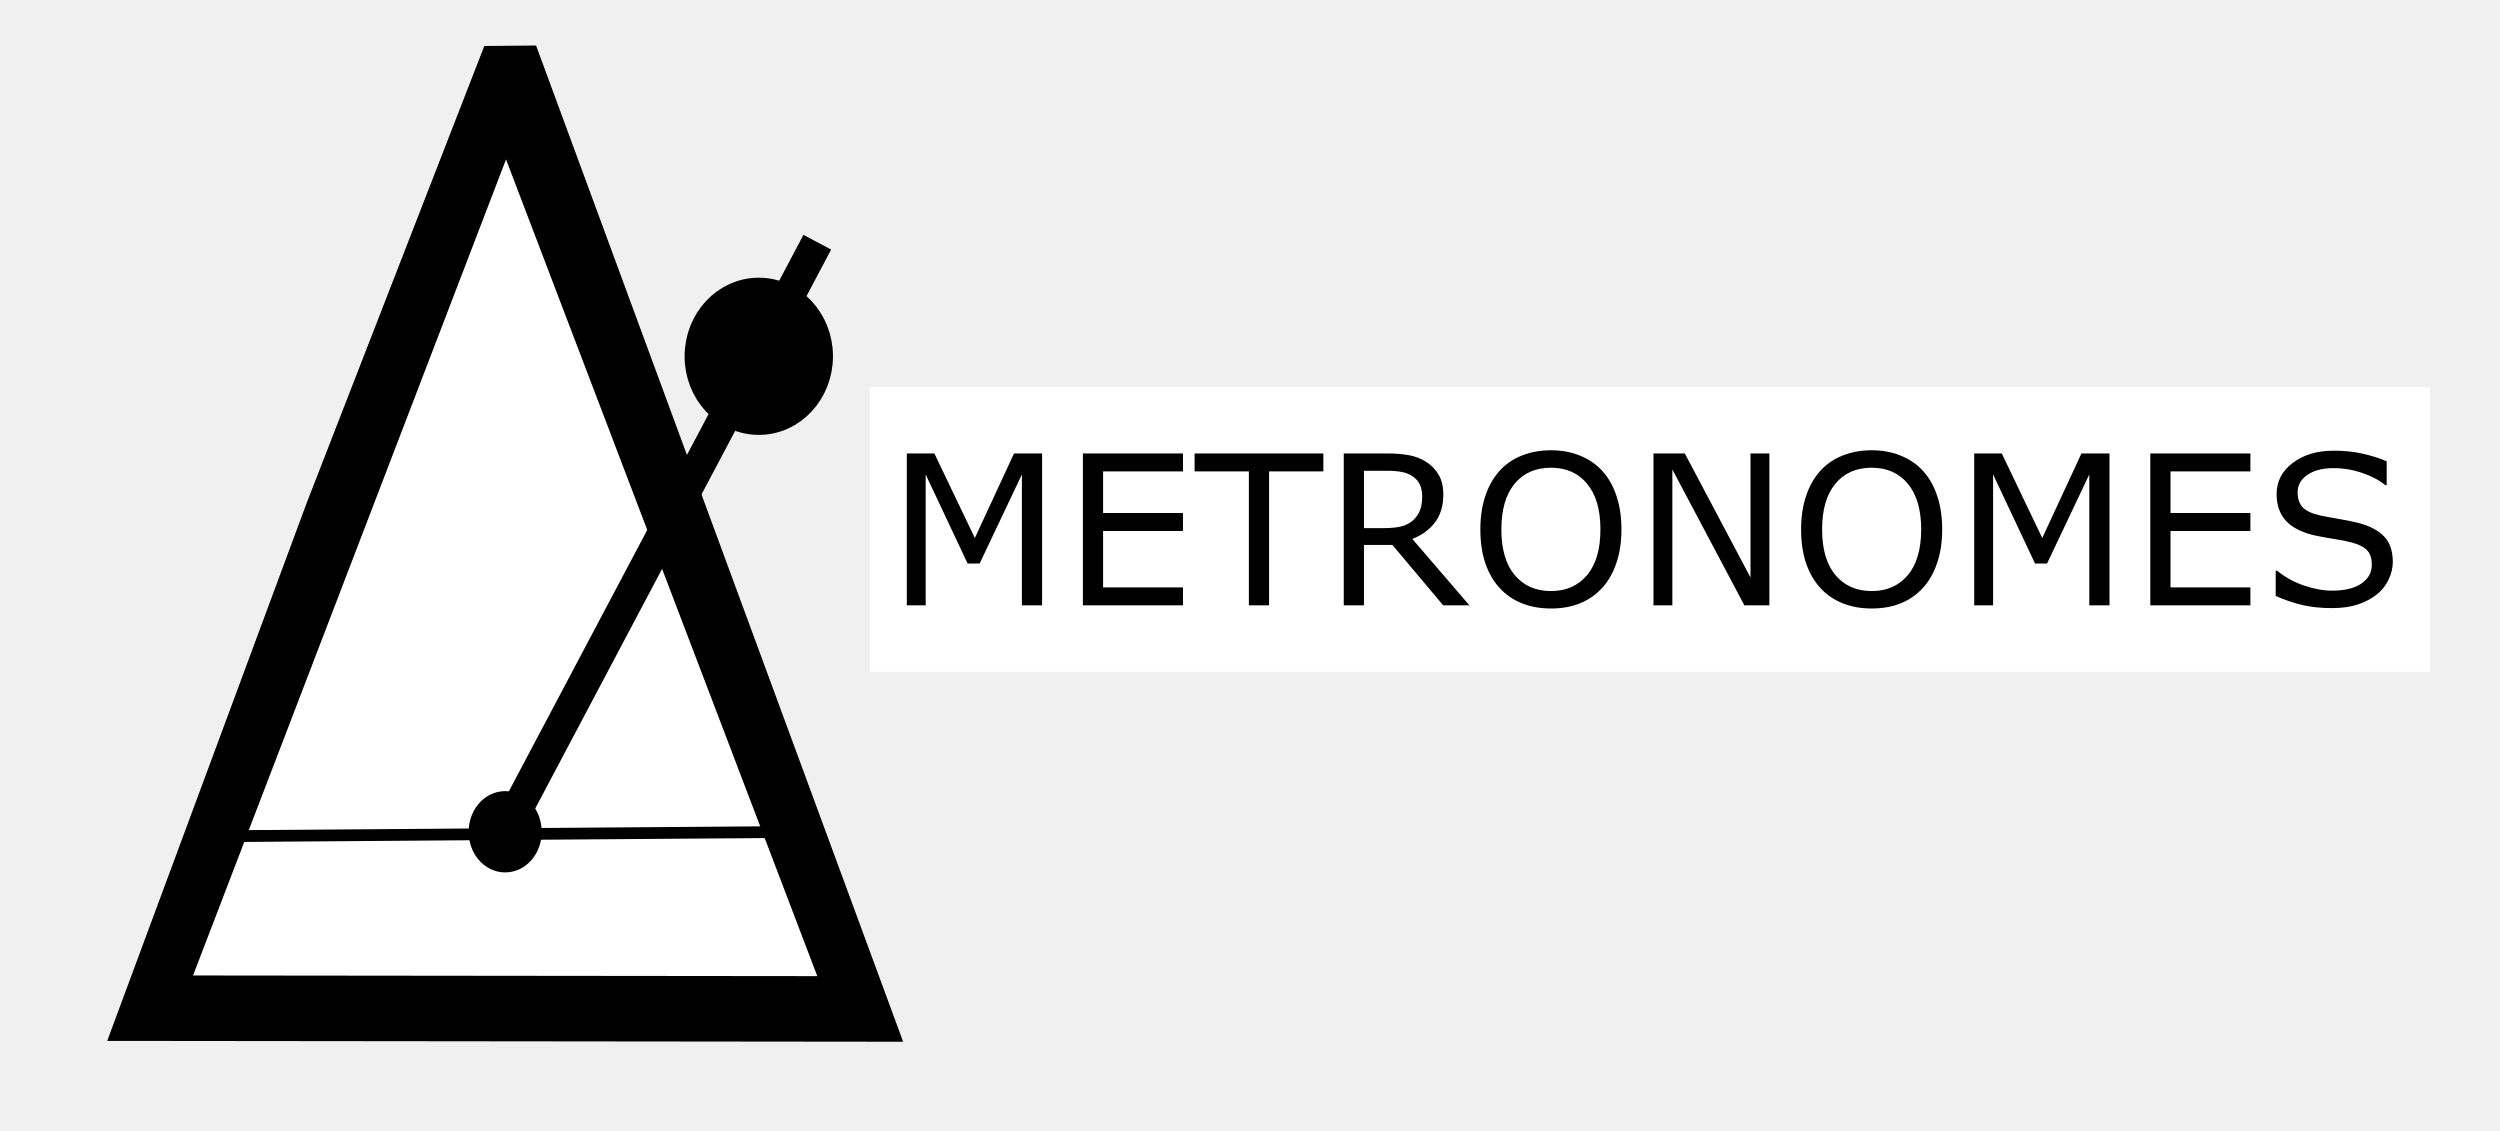
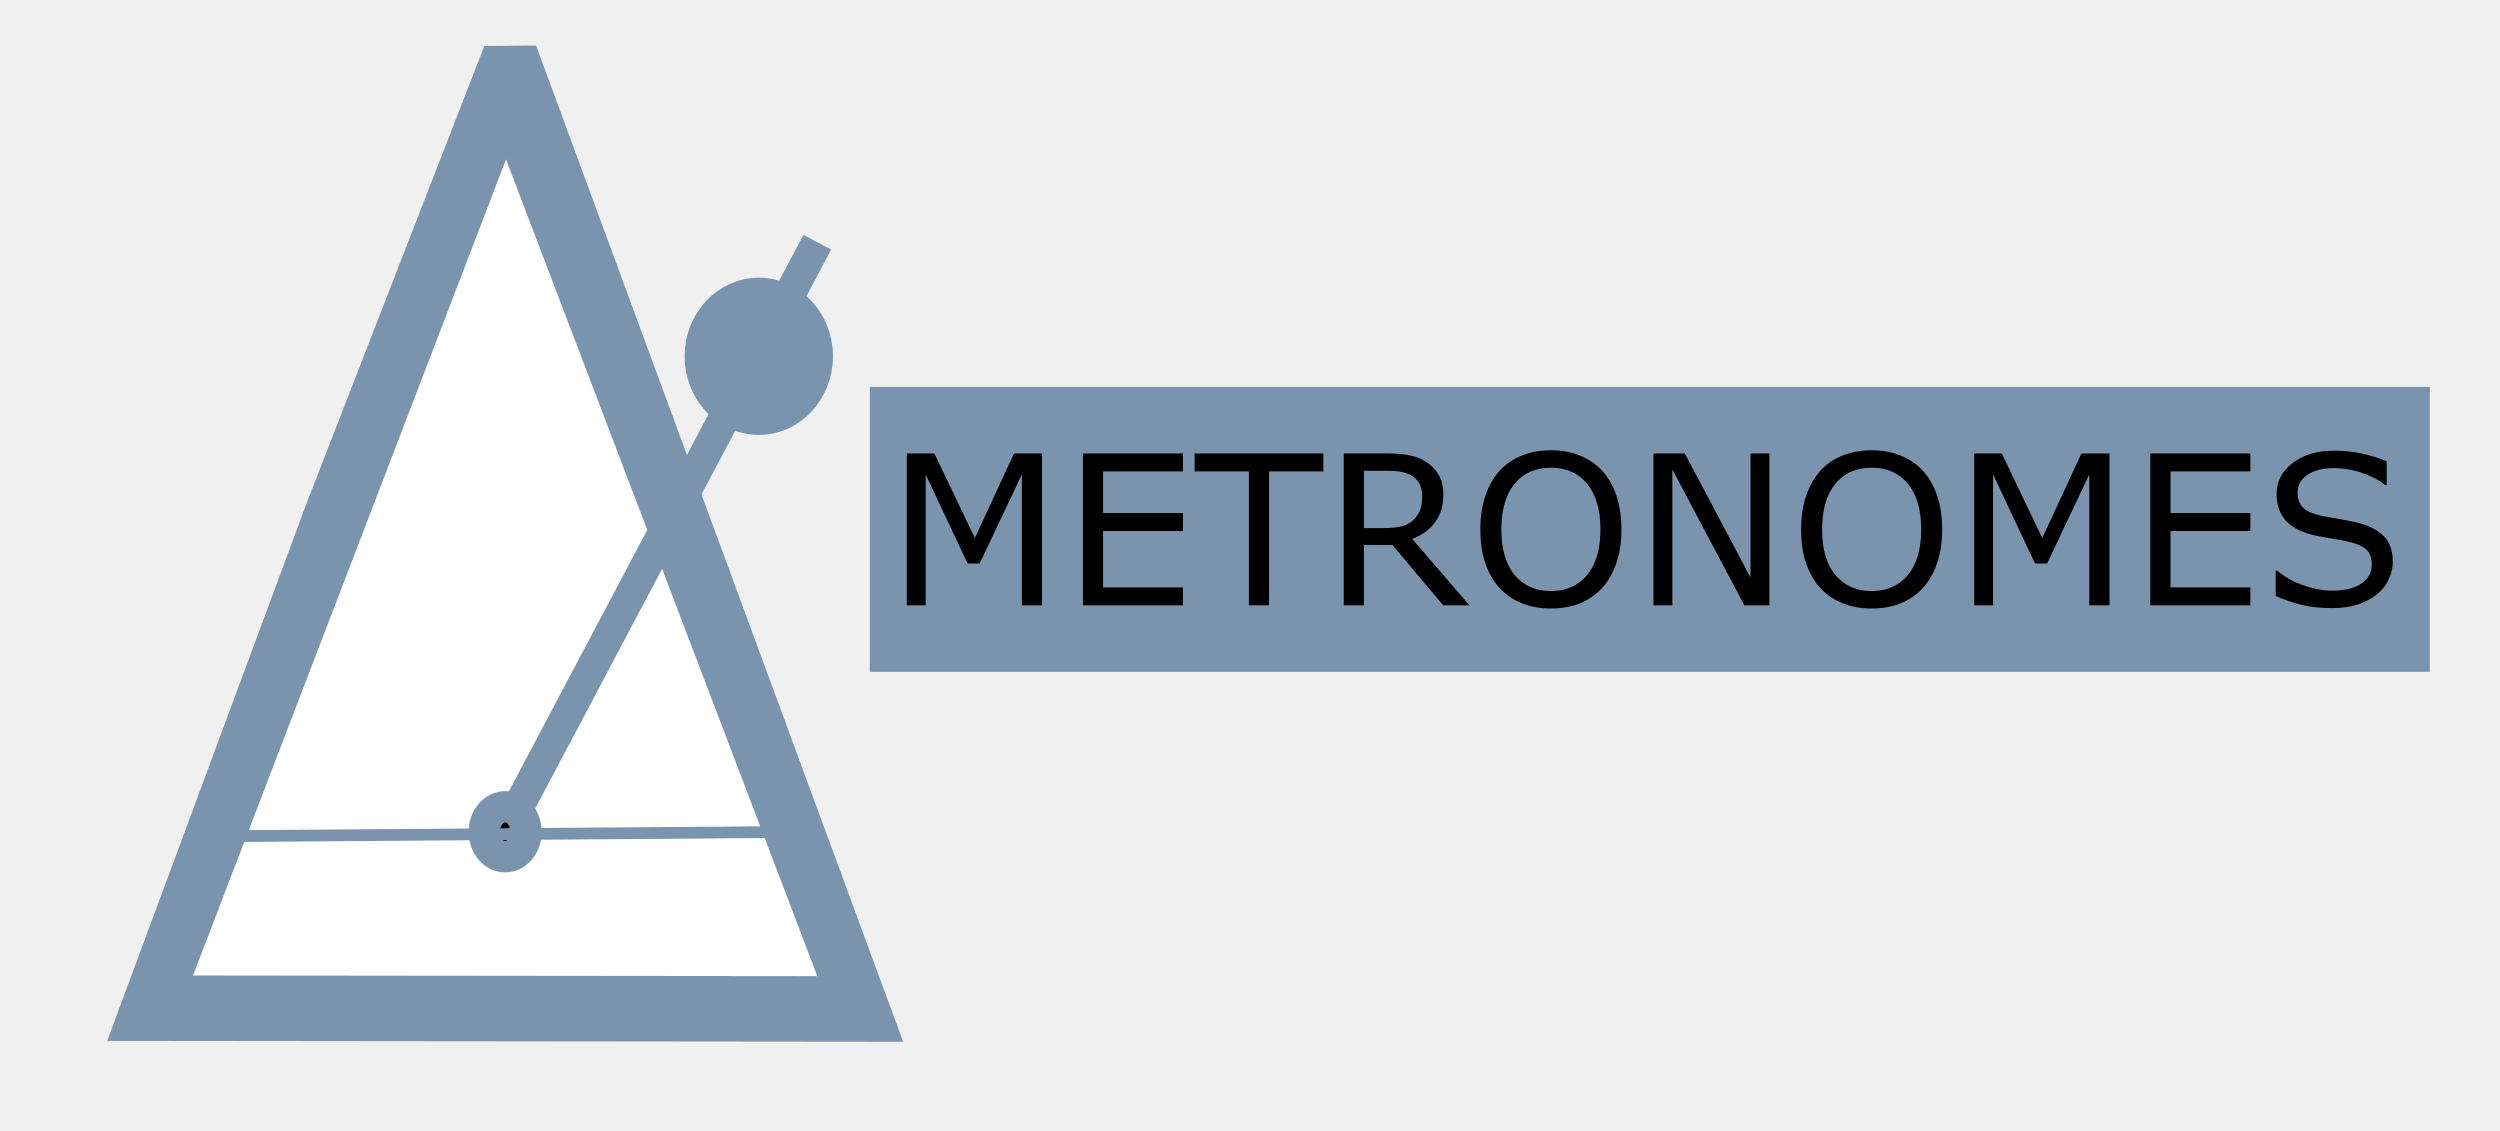
<svg xmlns="http://www.w3.org/2000/svg" xmlns:ns1="http://vectornator.io" height="100%" stroke-miterlimit="10" style="fill-rule:nonzero;clip-rule:evenodd;stroke-linecap:round;stroke-linejoin:round;" version="1.1" viewBox="0 0 3190.82 1443.24" width="100%" xml:space="preserve">
  <defs />
  <g id="Слой-1" ns1:layerName="Слой 1">
-     <path d="M618.139 58.707L684.208 58.089L899.459 642.277L1152.71 1329.6L644.766 1329.06L136.819 1328.53L391.513 641.737L618.139 58.707Z" fill="#000000" fill-rule="nonzero" opacity="1" stroke="none" ns1:layerName="Звезда 1" />
-     <path d="M1110.15 493.815L3101.23 493.815L3101.23 857.535L1110.15 857.535L1110.15 493.815Z" fill="#ffffff" fill-rule="nonzero" opacity="1" stroke="none" ns1:layerName="Прямоугольник 1" />
+     <path d="M893.786 454.751C893.786 410.392 927.222 374.432 968.464 374.432C1009.71 374.432 1043.14 410.392 1043.14 454.751C1043.14 499.109 1009.71 535.069 968.464 535.069C927.222 535.069 893.786 499.109 893.786 454.751Z" fill="#7b94ae" fill-rule="nonzero" opacity="1" stroke="#7b94ae" stroke-linecap="butt" stroke-linejoin="round" stroke-width="40" ns1:layerName="Овал 1" />
+     <path d="M618.139 58.707L684.208 58.089L899.459 642.277L1152.71 1329.6L644.766 1329.06L136.819 1328.53L391.513 641.737L618.139 58.707Z" fill="#7b94ae" fill-rule="nonzero" opacity="1" stroke="none" ns1:layerName="Звезда 1" />
+     <path d="M1110.15 493.815L3101.23 493.815L3101.23 857.535L1110.15 857.535L1110.15 493.815Z" fill="#7b94ae" fill-rule="nonzero" opacity="1" stroke="none" ns1:layerName="Прямоугольник 1" />
    <path d="M645.858 203.428L844.502 724.637L1043.14 1245.85L644.766 1245.44L246.385 1245.02L446.122 724.217L645.858 203.428Z" fill="#ffffff" fill-rule="nonzero" opacity="1" stroke="none" ns1:layerName="Звезда 2" />
-     <path d="M1043.14 309.167L644.766 1061.62" fill="none" opacity="1" stroke="#000000" stroke-linecap="butt" stroke-linejoin="round" stroke-width="40" ns1:layerName="Линия 1" />
-     <path d="M893.786 454.751C893.786 410.392 927.222 374.432 968.464 374.432C1009.71 374.432 1043.14 410.392 1043.14 454.751C1043.14 499.109 1009.71 535.069 968.464 535.069C927.222 535.069 893.786 499.109 893.786 454.751Z" fill="#000000" fill-rule="nonzero" opacity="1" stroke="#000000" stroke-linecap="butt" stroke-linejoin="round" stroke-width="40" ns1:layerName="Овал 1" />
-     <path d="M618.139 1061.62C618.139 1044.01 630.06 1029.74 644.766 1029.74C659.471 1029.74 671.392 1044.01 671.392 1061.62C671.392 1079.22 659.471 1093.49 644.766 1093.49C630.06 1093.49 618.139 1079.22 618.139 1061.62Z" fill="#000000" fill-rule="nonzero" opacity="1" stroke="#000000" stroke-linecap="butt" stroke-linejoin="round" stroke-width="40" ns1:layerName="Овал 2" />
-     <path d="M246.385 1067.51L1043.14 1061.62" fill="none" opacity="1" stroke="#000000" stroke-linecap="butt" stroke-linejoin="round" stroke-width="15" ns1:layerName="Линия 2" />
+     <path d="M1043.14 309.167L644.766 1061.62" fill="none" opacity="1" stroke="#7b94ae" stroke-linecap="butt" stroke-linejoin="round" stroke-width="40" ns1:layerName="Линия 1" />
+     <path d="M618.139 1061.62C618.139 1044.01 630.06 1029.74 644.766 1029.74C659.471 1029.74 671.392 1044.01 671.392 1061.62C671.392 1079.22 659.471 1093.49 644.766 1093.49C630.06 1093.49 618.139 1079.22 618.139 1061.62Z" fill="#000000" fill-rule="nonzero" opacity="1" stroke="#7b94ae" stroke-linecap="butt" stroke-linejoin="round" stroke-width="40" ns1:layerName="Овал 2" />
+     <path d="M246.385 1067.51L1043.14 1061.62" fill="none" opacity="1" stroke="#7b94ae" stroke-linecap="butt" stroke-linejoin="round" stroke-width="15" ns1:layerName="Линия 2" />
  </g>
  <g id="Без-названия" ns1:layerName="Без названия">
    <path d="M1330.04 772.616L1304.26 772.616L1304.26 605.558L1250.35 719.23L1234.99 719.23L1181.47 605.558L1181.47 772.616L1157.38 772.616L1157.38 578.735L1192.54 578.735L1244.23 686.678L1294.23 578.735L1330.04 578.735L1330.04 772.616ZM1509.86 772.616L1382.12 772.616L1382.12 578.735L1509.86 578.735L1509.86 601.652L1407.91 601.652L1407.91 654.777L1509.86 654.777L1509.86 677.694L1407.91 677.694L1407.91 749.699L1509.86 749.699L1509.86 772.616ZM1689.03 601.652L1619.75 601.652L1619.75 772.616L1593.97 772.616L1593.97 601.652L1524.7 601.652L1524.7 578.735L1689.03 578.735L1689.03 601.652ZM1875.48 772.616L1842.02 772.616L1777.18 695.532L1740.85 695.532L1740.85 772.616L1715.07 772.616L1715.07 578.735L1769.36 578.735C1781.08 578.735 1790.85 579.516 1798.66 581.079C1806.47 582.555 1813.5 585.246 1819.75 589.152C1826.79 593.579 1832.25 599.178 1836.16 605.949C1840.15 612.633 1842.15 621.14 1842.15 631.47C1842.15 645.445 1838.63 657.164 1831.6 666.626C1824.57 676.001 1814.89 683.076 1802.57 687.85L1875.48 772.616ZM1815.2 633.292C1815.2 627.737 1814.2 622.832 1812.2 618.579C1810.29 614.239 1807.08 610.593 1802.57 607.641C1798.83 605.124 1794.41 603.388 1789.29 602.433C1784.16 601.391 1778.13 600.871 1771.19 600.871L1740.85 600.871L1740.85 674.048L1766.89 674.048C1775.05 674.048 1782.17 673.353 1788.24 671.964C1794.32 670.489 1799.49 667.798 1803.74 663.891C1807.65 660.246 1810.51 656.079 1812.33 651.391C1814.24 646.617 1815.2 640.584 1815.2 633.292ZM2045.02 601.001C2052.91 609.681 2058.95 620.315 2063.11 632.902C2067.37 645.489 2069.49 659.768 2069.49 675.74C2069.49 691.713 2067.32 706.036 2062.98 718.709C2058.73 731.296 2052.74 741.8 2045.02 750.22C2037.03 758.987 2027.57 765.584 2016.63 770.011C2005.78 774.438 1993.37 776.652 1979.39 776.652C1965.76 776.652 1953.35 774.395 1942.15 769.881C1931.04 765.367 1921.58 758.813 1913.77 750.22C1905.95 741.626 1899.92 731.079 1895.67 718.579C1891.5 706.079 1889.42 691.799 1889.42 675.74C1889.42 659.942 1891.5 645.792 1895.67 633.292C1899.83 620.706 1905.91 609.942 1913.9 601.001C1921.53 592.494 1931 585.983 1942.28 581.469C1953.65 576.956 1966.02 574.699 1979.39 574.699C1993.28 574.699 2005.74 576.999 2016.76 581.6C2027.87 586.114 2037.29 592.581 2045.02 601.001ZM2042.67 675.74C2042.67 650.567 2037.03 631.166 2025.74 617.537C2014.46 603.822 1999.05 596.964 1979.52 596.964C1959.82 596.964 1944.32 603.822 1933.04 617.537C1921.84 631.166 1916.24 650.567 1916.24 675.74C1916.24 701.174 1921.97 720.662 1933.43 734.204C1944.89 747.659 1960.25 754.386 1979.52 754.386C1998.79 754.386 2014.11 747.659 2025.48 734.204C2036.94 720.662 2042.67 701.174 2042.67 675.74ZM2258.3 772.616L2226.4 772.616L2134.47 599.178L2134.47 772.616L2110.38 772.616L2110.38 578.735L2150.35 578.735L2234.21 737.069L2234.21 578.735L2258.3 578.735L2258.3 772.616ZM2454.39 601.001C2462.29 609.681 2468.32 620.315 2472.49 632.902C2476.74 645.489 2478.87 659.768 2478.87 675.74C2478.87 691.713 2476.7 706.036 2472.36 718.709C2468.11 731.296 2462.12 741.8 2454.39 750.22C2446.4 758.987 2436.94 765.584 2426.01 770.011C2415.15 774.438 2402.74 776.652 2388.77 776.652C2375.14 776.652 2362.72 774.395 2351.53 769.881C2340.41 765.367 2330.95 758.813 2323.14 750.22C2315.33 741.626 2309.3 731.079 2305.04 718.579C2300.88 706.079 2298.79 691.799 2298.79 675.74C2298.79 659.942 2300.88 645.792 2305.04 633.292C2309.21 620.706 2315.28 609.942 2323.27 601.001C2330.91 592.494 2340.37 585.983 2351.66 581.469C2363.03 576.956 2375.4 574.699 2388.77 574.699C2402.65 574.699 2415.11 576.999 2426.14 581.6C2437.25 586.114 2446.67 592.581 2454.39 601.001ZM2452.05 675.74C2452.05 650.567 2446.4 631.166 2435.12 617.537C2423.84 603.822 2408.43 596.964 2388.9 596.964C2369.19 596.964 2353.7 603.822 2342.41 617.537C2331.21 631.166 2325.61 650.567 2325.61 675.74C2325.61 701.174 2331.34 720.662 2342.8 734.204C2354.26 747.659 2369.63 754.386 2388.9 754.386C2408.17 754.386 2423.49 747.659 2434.86 734.204C2446.32 720.662 2452.05 701.174 2452.05 675.74ZM2692.41 772.616L2666.63 772.616L2666.63 605.558L2612.72 719.23L2597.36 719.23L2543.84 605.558L2543.84 772.616L2519.76 772.616L2519.76 578.735L2554.91 578.735L2606.6 686.678L2656.6 578.735L2692.41 578.735L2692.41 772.616ZM2872.23 772.616L2744.5 772.616L2744.5 578.735L2872.23 578.735L2872.23 601.652L2770.28 601.652L2770.28 654.777L2872.23 654.777L2872.23 677.694L2770.28 677.694L2770.28 749.699L2872.23 749.699L2872.23 772.616ZM3054 717.277C3054 724.829 3052.22 732.294 3048.66 739.673C3045.19 747.051 3040.29 753.301 3033.95 758.423C3027 763.978 3018.89 768.319 3009.6 771.444C3000.4 774.569 2989.29 776.131 2976.27 776.131C2962.29 776.131 2949.7 774.829 2938.51 772.225C2927.39 769.621 2916.07 765.758 2904.52 760.636L2904.52 728.345L2906.34 728.345C2916.15 736.504 2927.48 742.798 2940.33 747.225C2953.18 751.652 2965.24 753.866 2976.53 753.866C2992.5 753.866 3004.91 750.871 3013.77 744.881C3022.71 738.892 3027.18 730.905 3027.18 720.923C3027.18 712.329 3025.05 705.992 3020.8 701.912C3016.63 697.832 3010.25 694.664 3001.66 692.407C2995.15 690.671 2988.07 689.239 2980.43 688.11C2972.88 686.982 2964.85 685.549 2956.34 683.813C2939.16 680.168 2926.4 673.961 2918.06 665.194C2909.82 656.339 2905.69 644.838 2905.69 630.688C2905.69 614.456 2912.55 601.174 2926.27 590.844C2939.98 580.428 2957.39 575.219 2978.48 575.219C2992.11 575.219 3004.61 576.522 3015.98 579.126C3027.35 581.73 3037.42 584.942 3046.19 588.761L3046.19 619.23L3044.37 619.23C3036.99 612.98 3027.26 607.815 3015.2 603.735C3003.22 599.568 2990.94 597.485 2978.35 597.485C2964.55 597.485 2953.44 600.35 2945.02 606.079C2936.68 611.808 2932.52 619.187 2932.52 628.214C2932.52 636.287 2934.6 642.624 2938.77 647.225C2942.93 651.825 2950.27 655.341 2960.77 657.772C2966.33 658.987 2974.23 660.463 2984.47 662.199C2994.71 663.935 3003.39 665.714 3010.51 667.537C3024.92 671.357 3035.77 677.129 3043.06 684.855C3050.36 692.581 3054 703.388 3054 717.277Z" fill="#000000" fill-rule="nonzero" opacity="1" stroke="none" ns1:layerName="path" />
  </g>
</svg>
